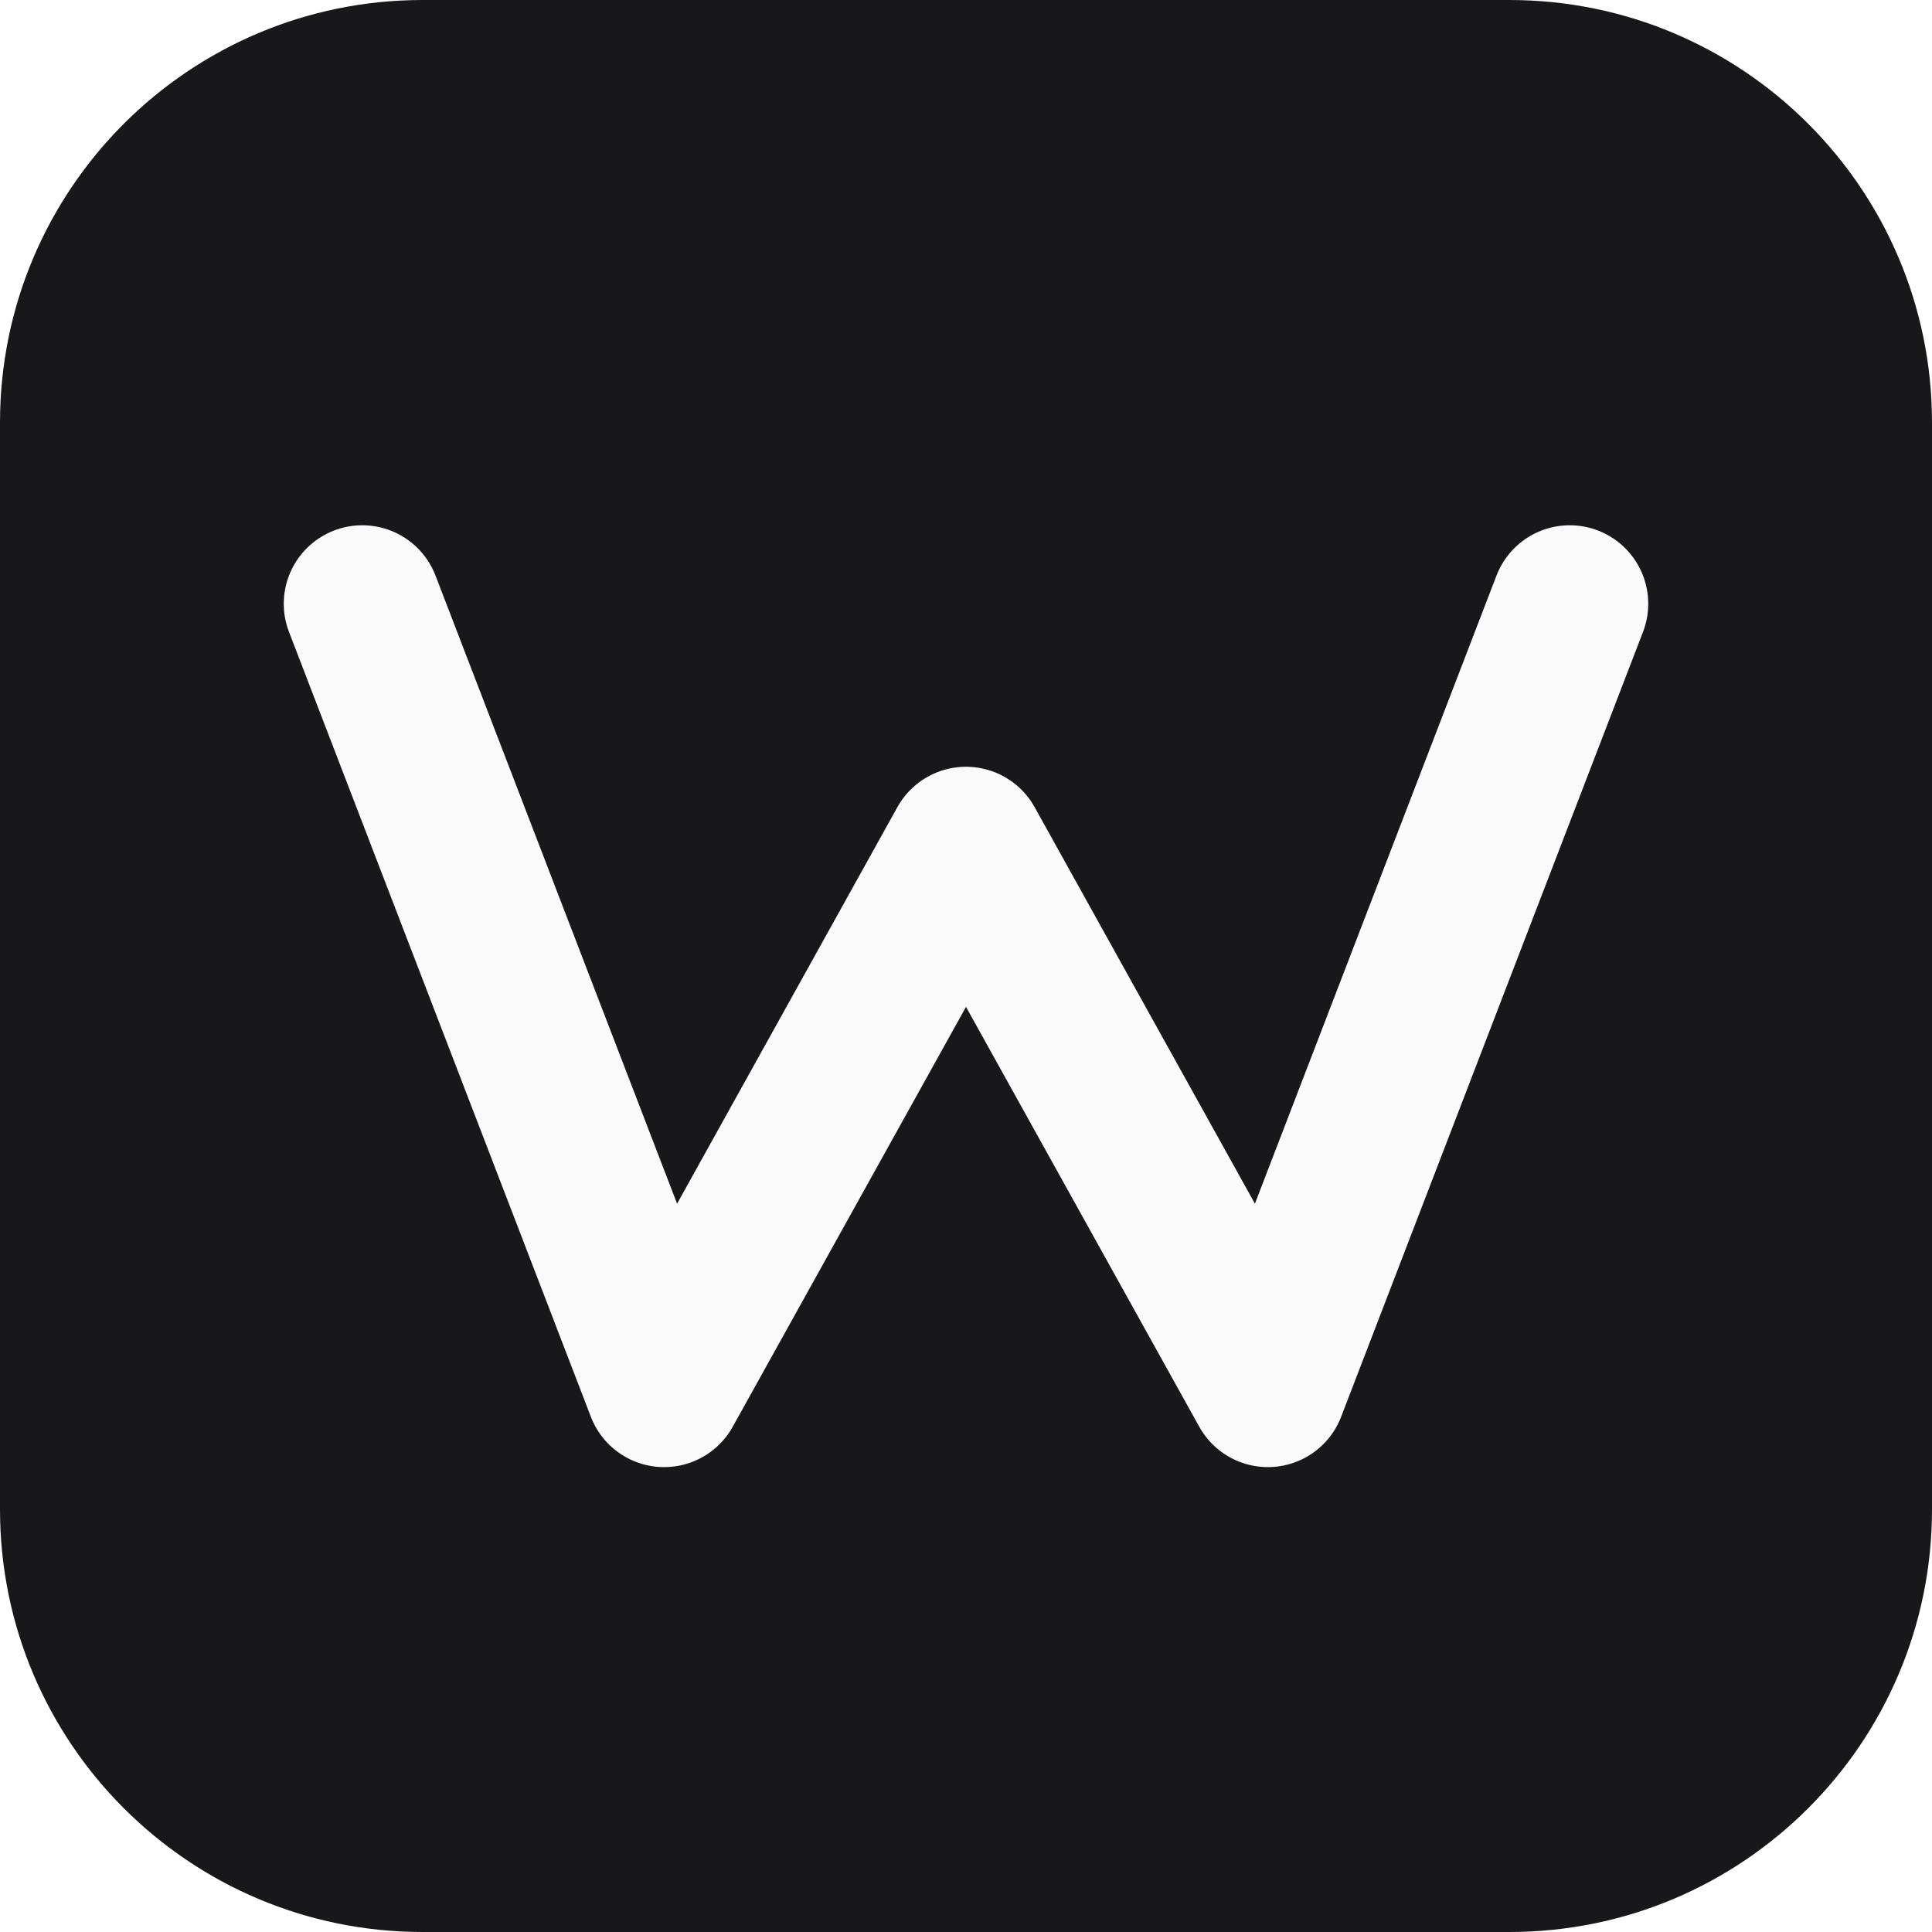
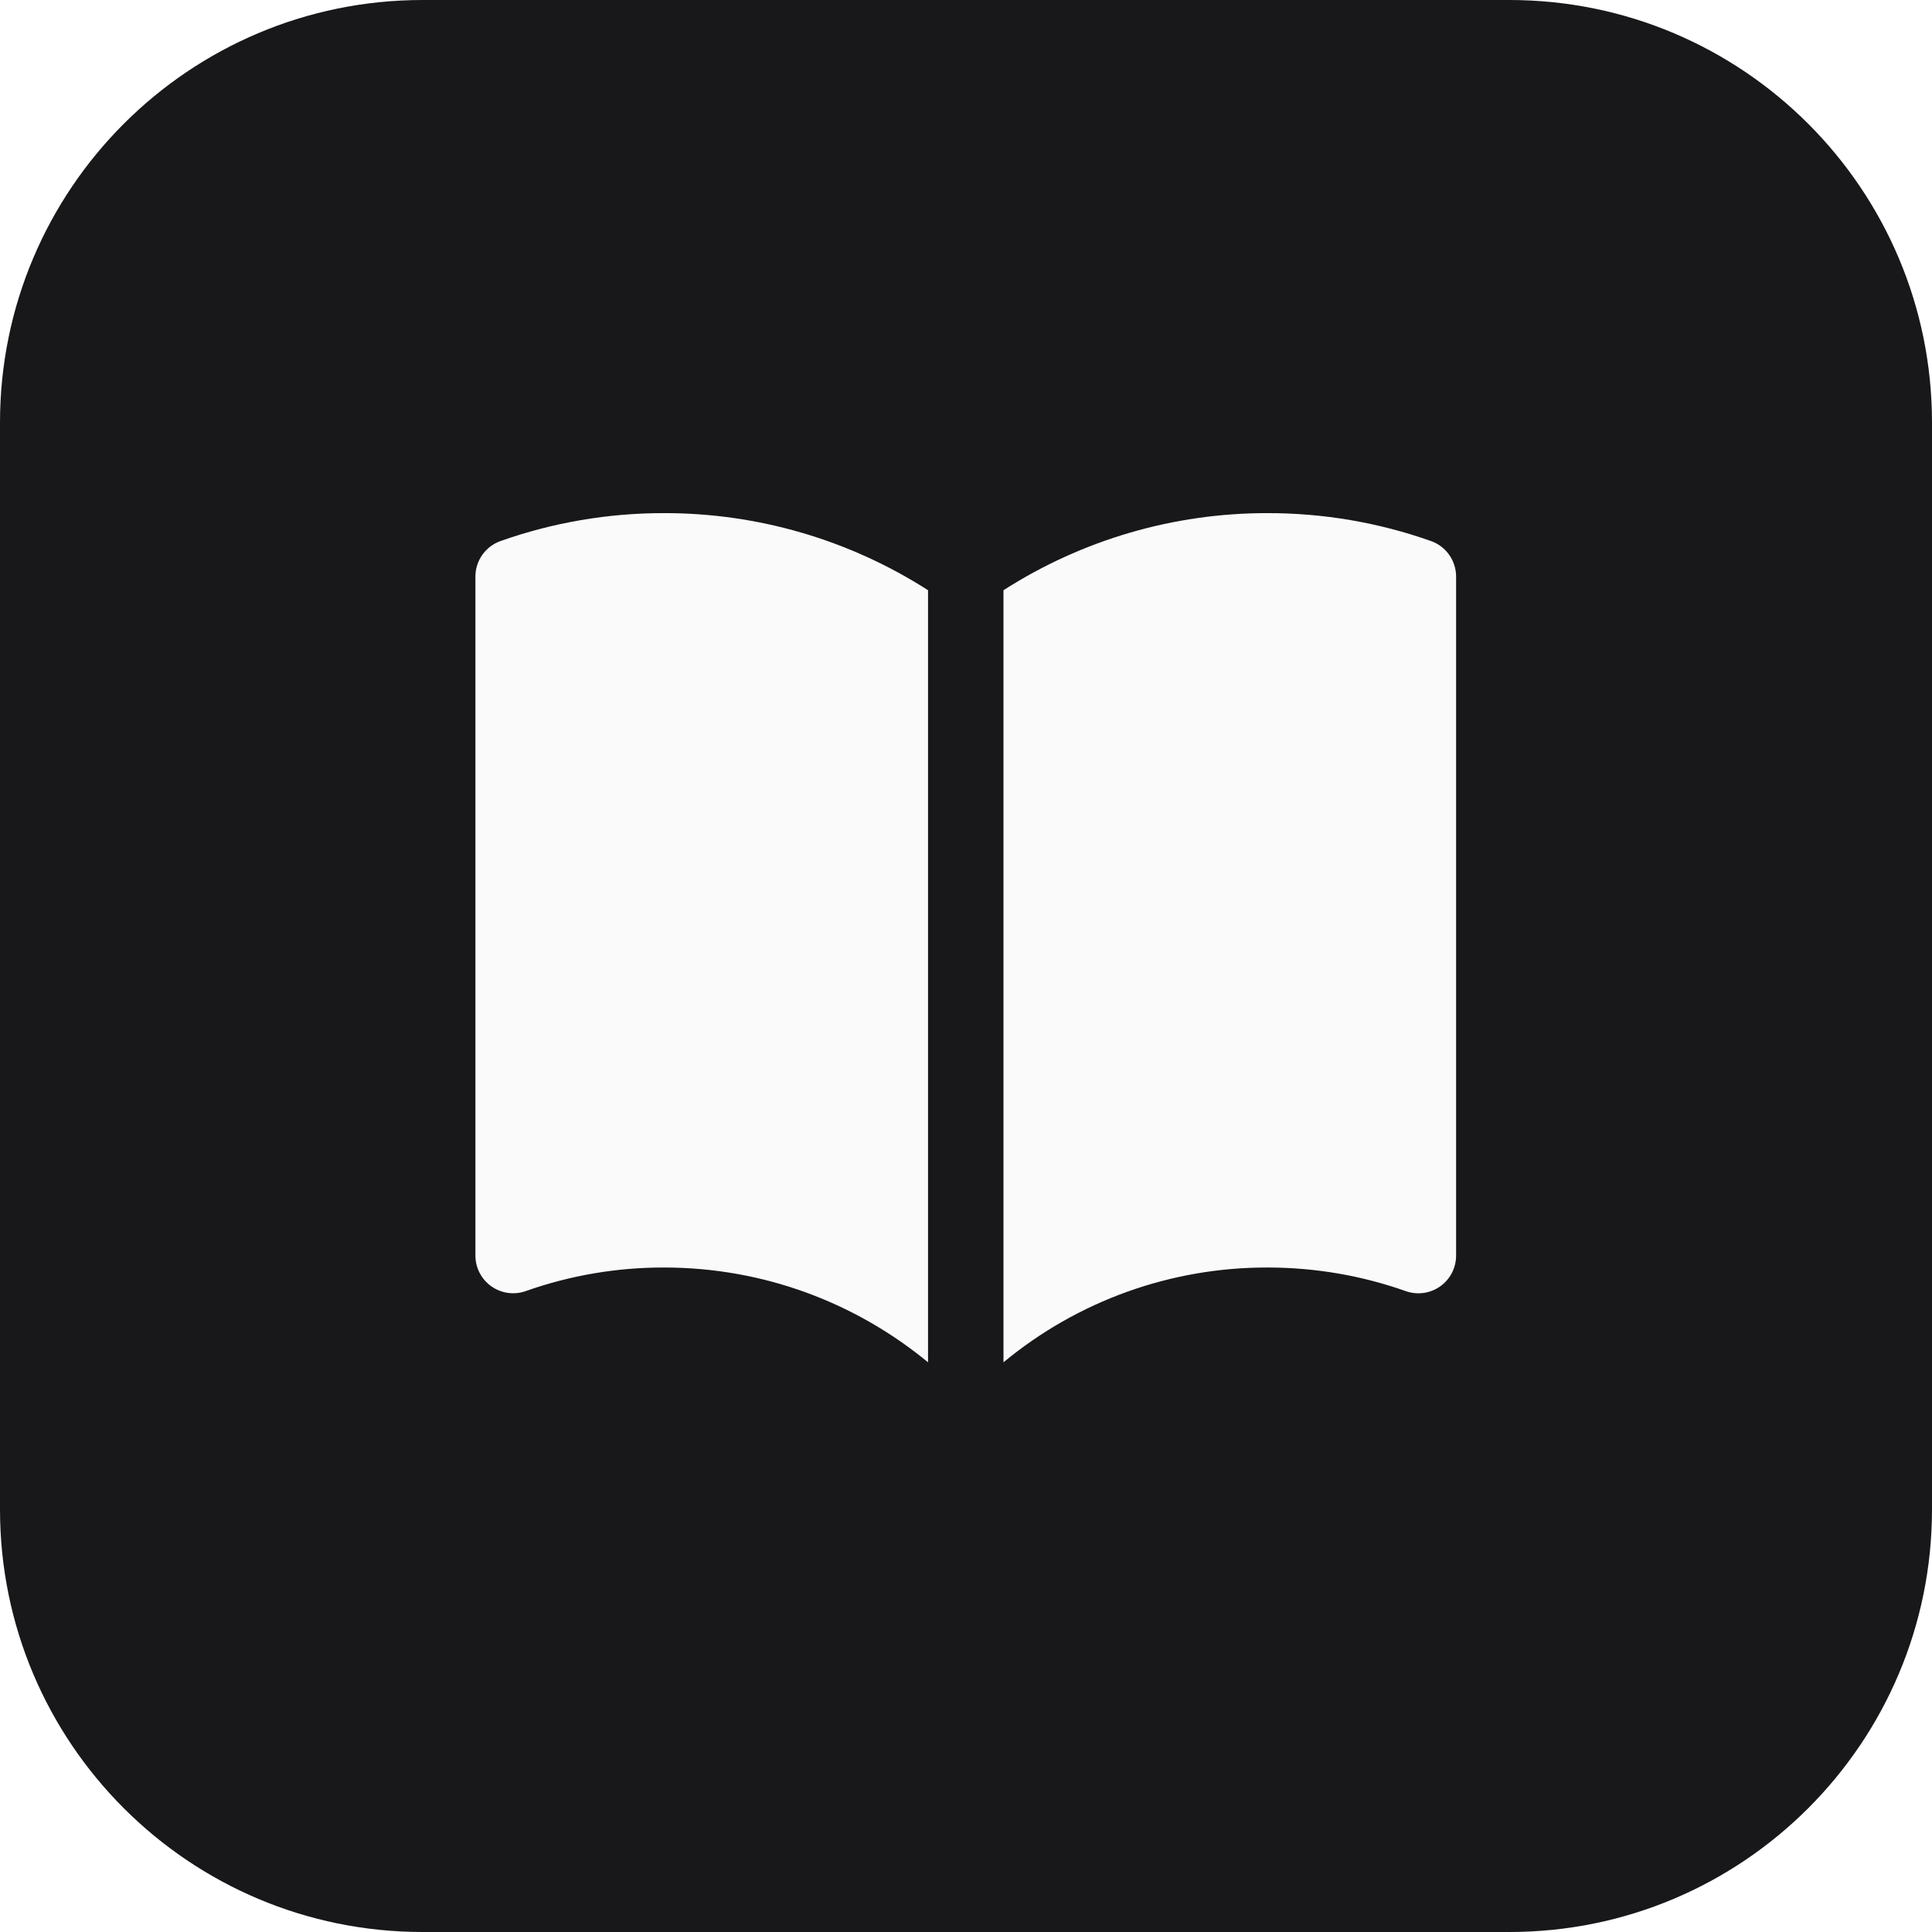
- <svg xmlns="http://www.w3.org/2000/svg" viewBox="0 0 32 32" role="img" aria-label="keepney">
+ <svg xmlns="http://www.w3.org/2000/svg" viewBox="0 0 32 32" role="img" aria-label="Keepney">
  <rect width="32" height="32" rx="7" fill="#18181b" />
-   <path d="M6 10 L11 23 L16 14 L21 23 L26 10" fill="none" stroke="#fafafa" stroke-width="2.6" stroke-linecap="round" stroke-linejoin="round" />
+   <g transform="translate(6 6) scale(0.833)">
+     <path d="M11.25 4.533A9.7 9.7 0 0 0 6 3a9.7 9.7 0 0 0-3.25.555.75.75 0 0 0-.5.707v13.5a.75.75 0 0 0 1 .707A8.2 8.2 0 0 1 6 18c1.99 0 3.82.706 5.25 1.885V4.533ZM12.75 19.885A8.2 8.2 0 0 1 18 18c.96 0 1.89.165 2.75.47a.75.75 0 0 0 1-.708v-13.5a.75.75 0 0 0-.5-.707A9.7 9.7 0 0 0 18 3a9.7 9.7 0 0 0-5.25 1.533v15.352Z" fill="#fafafa" />
+   </g>
</svg>
